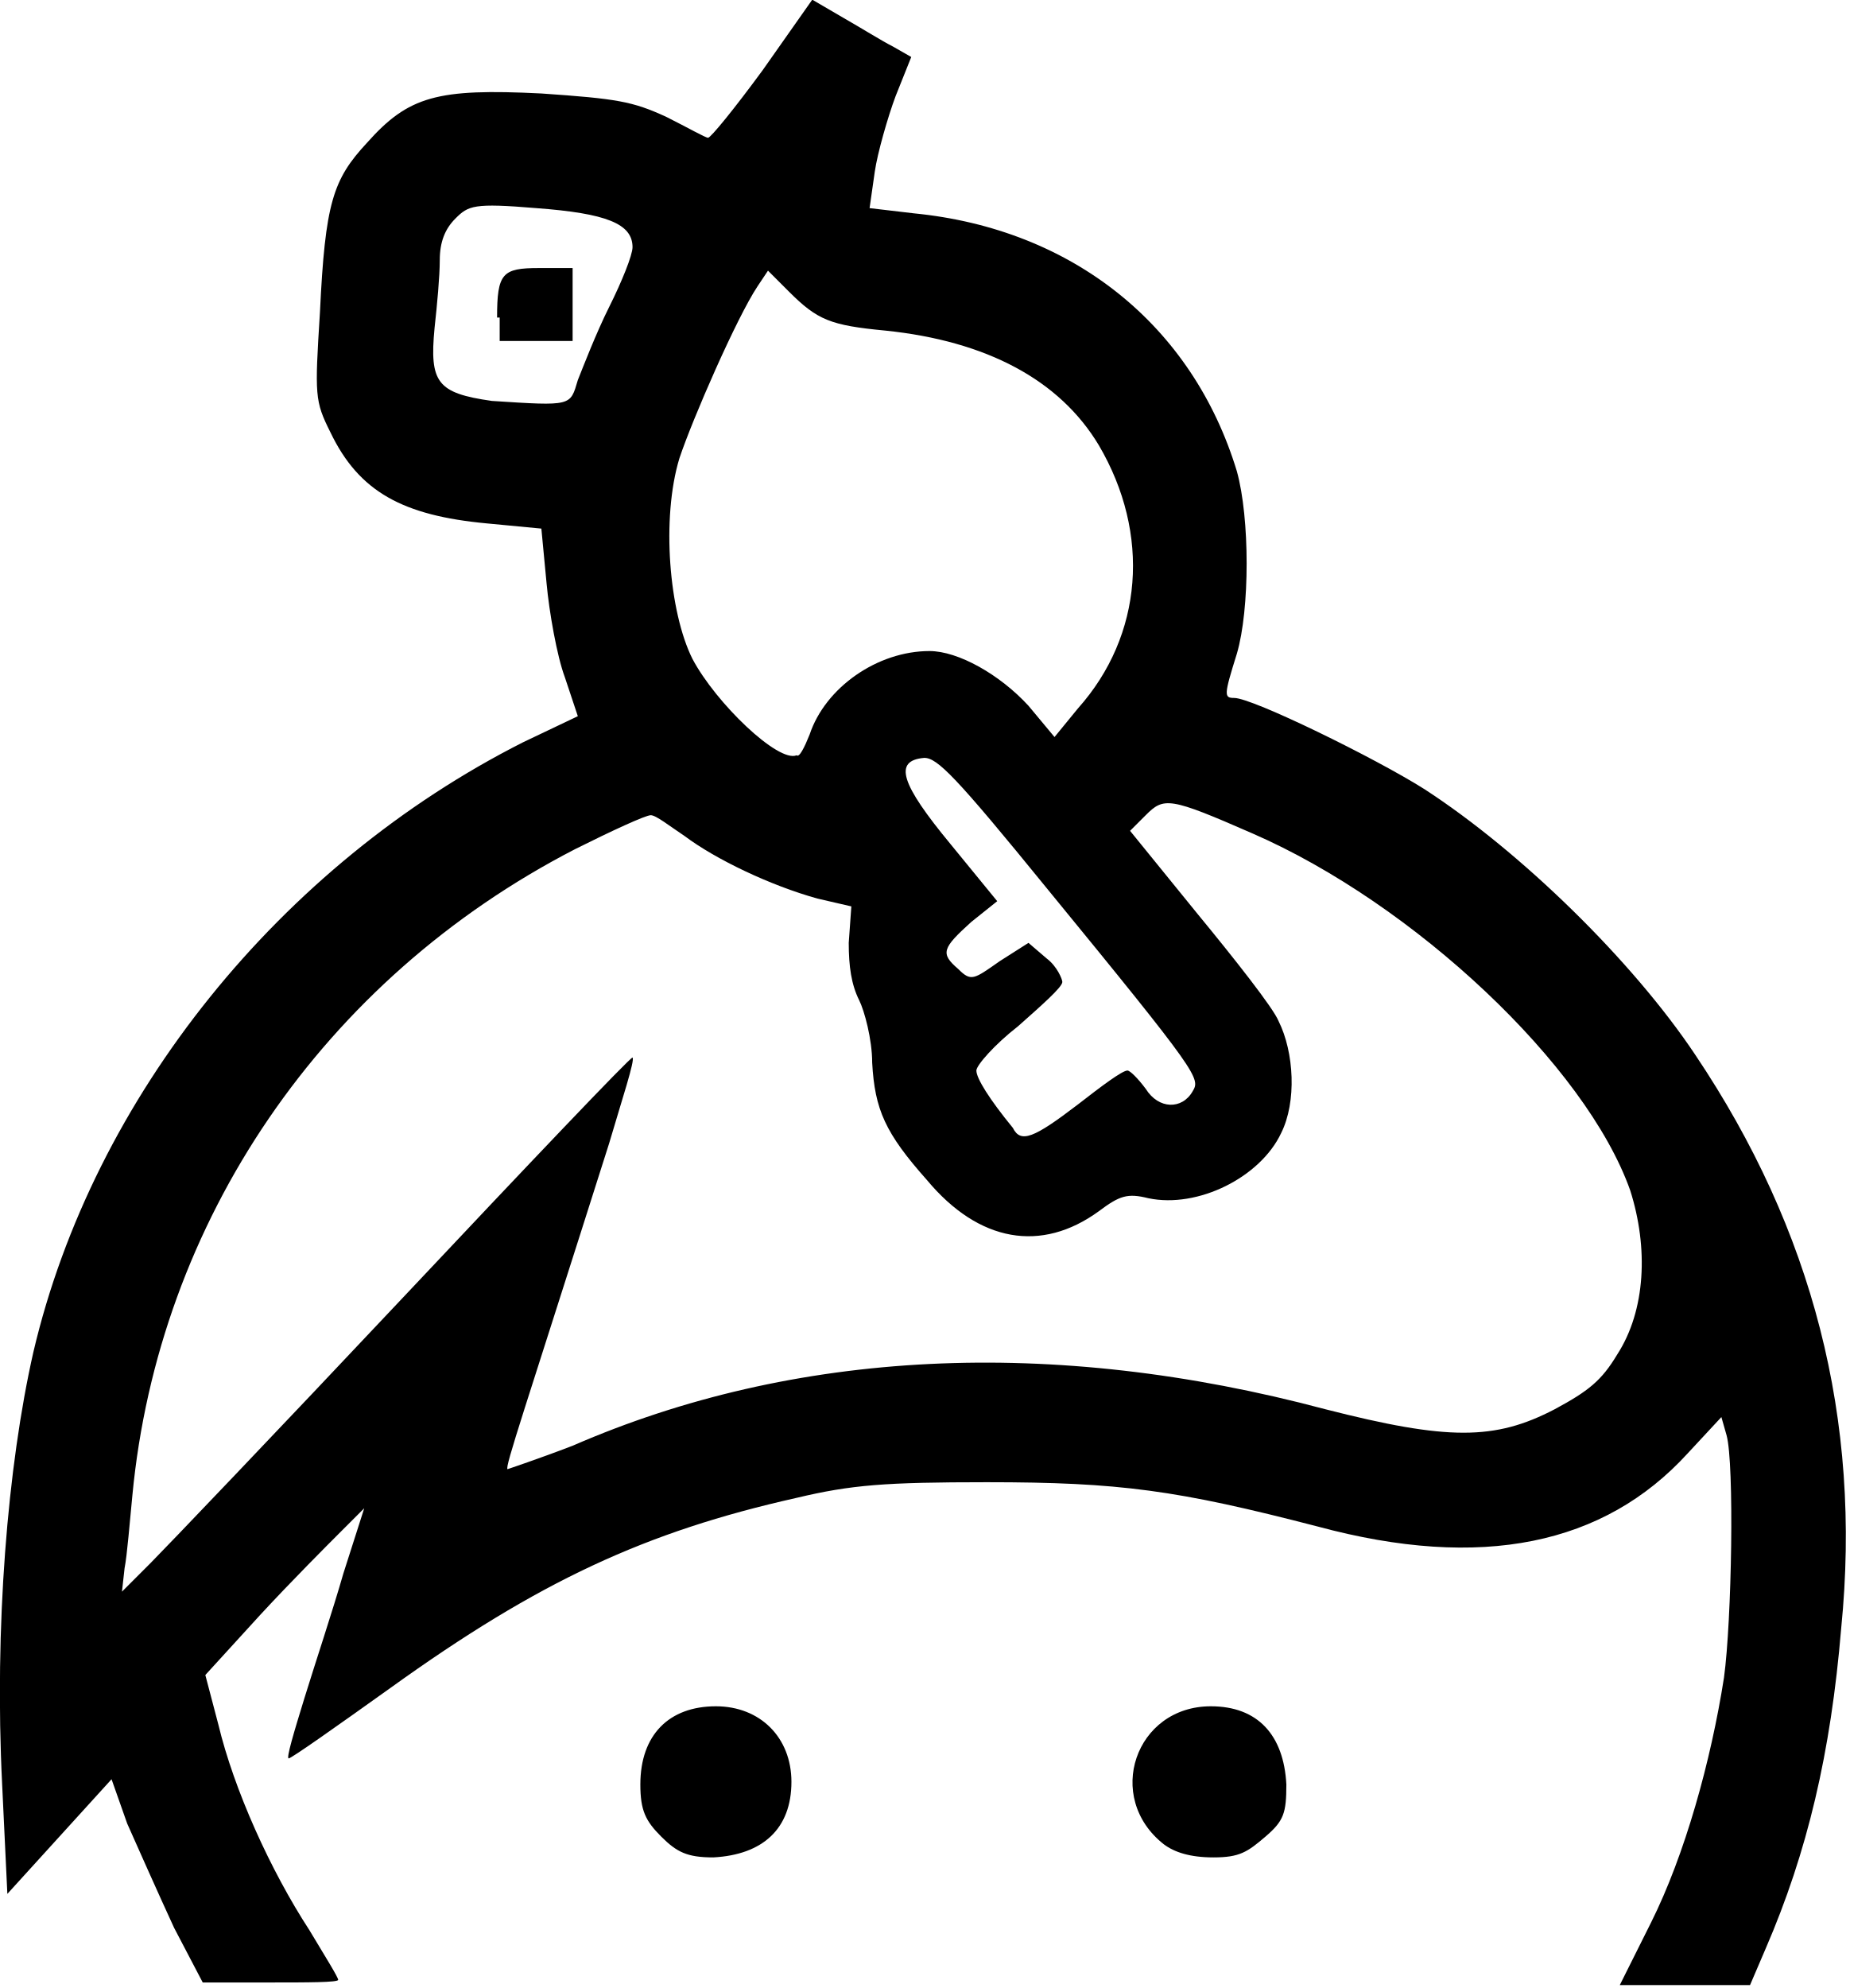
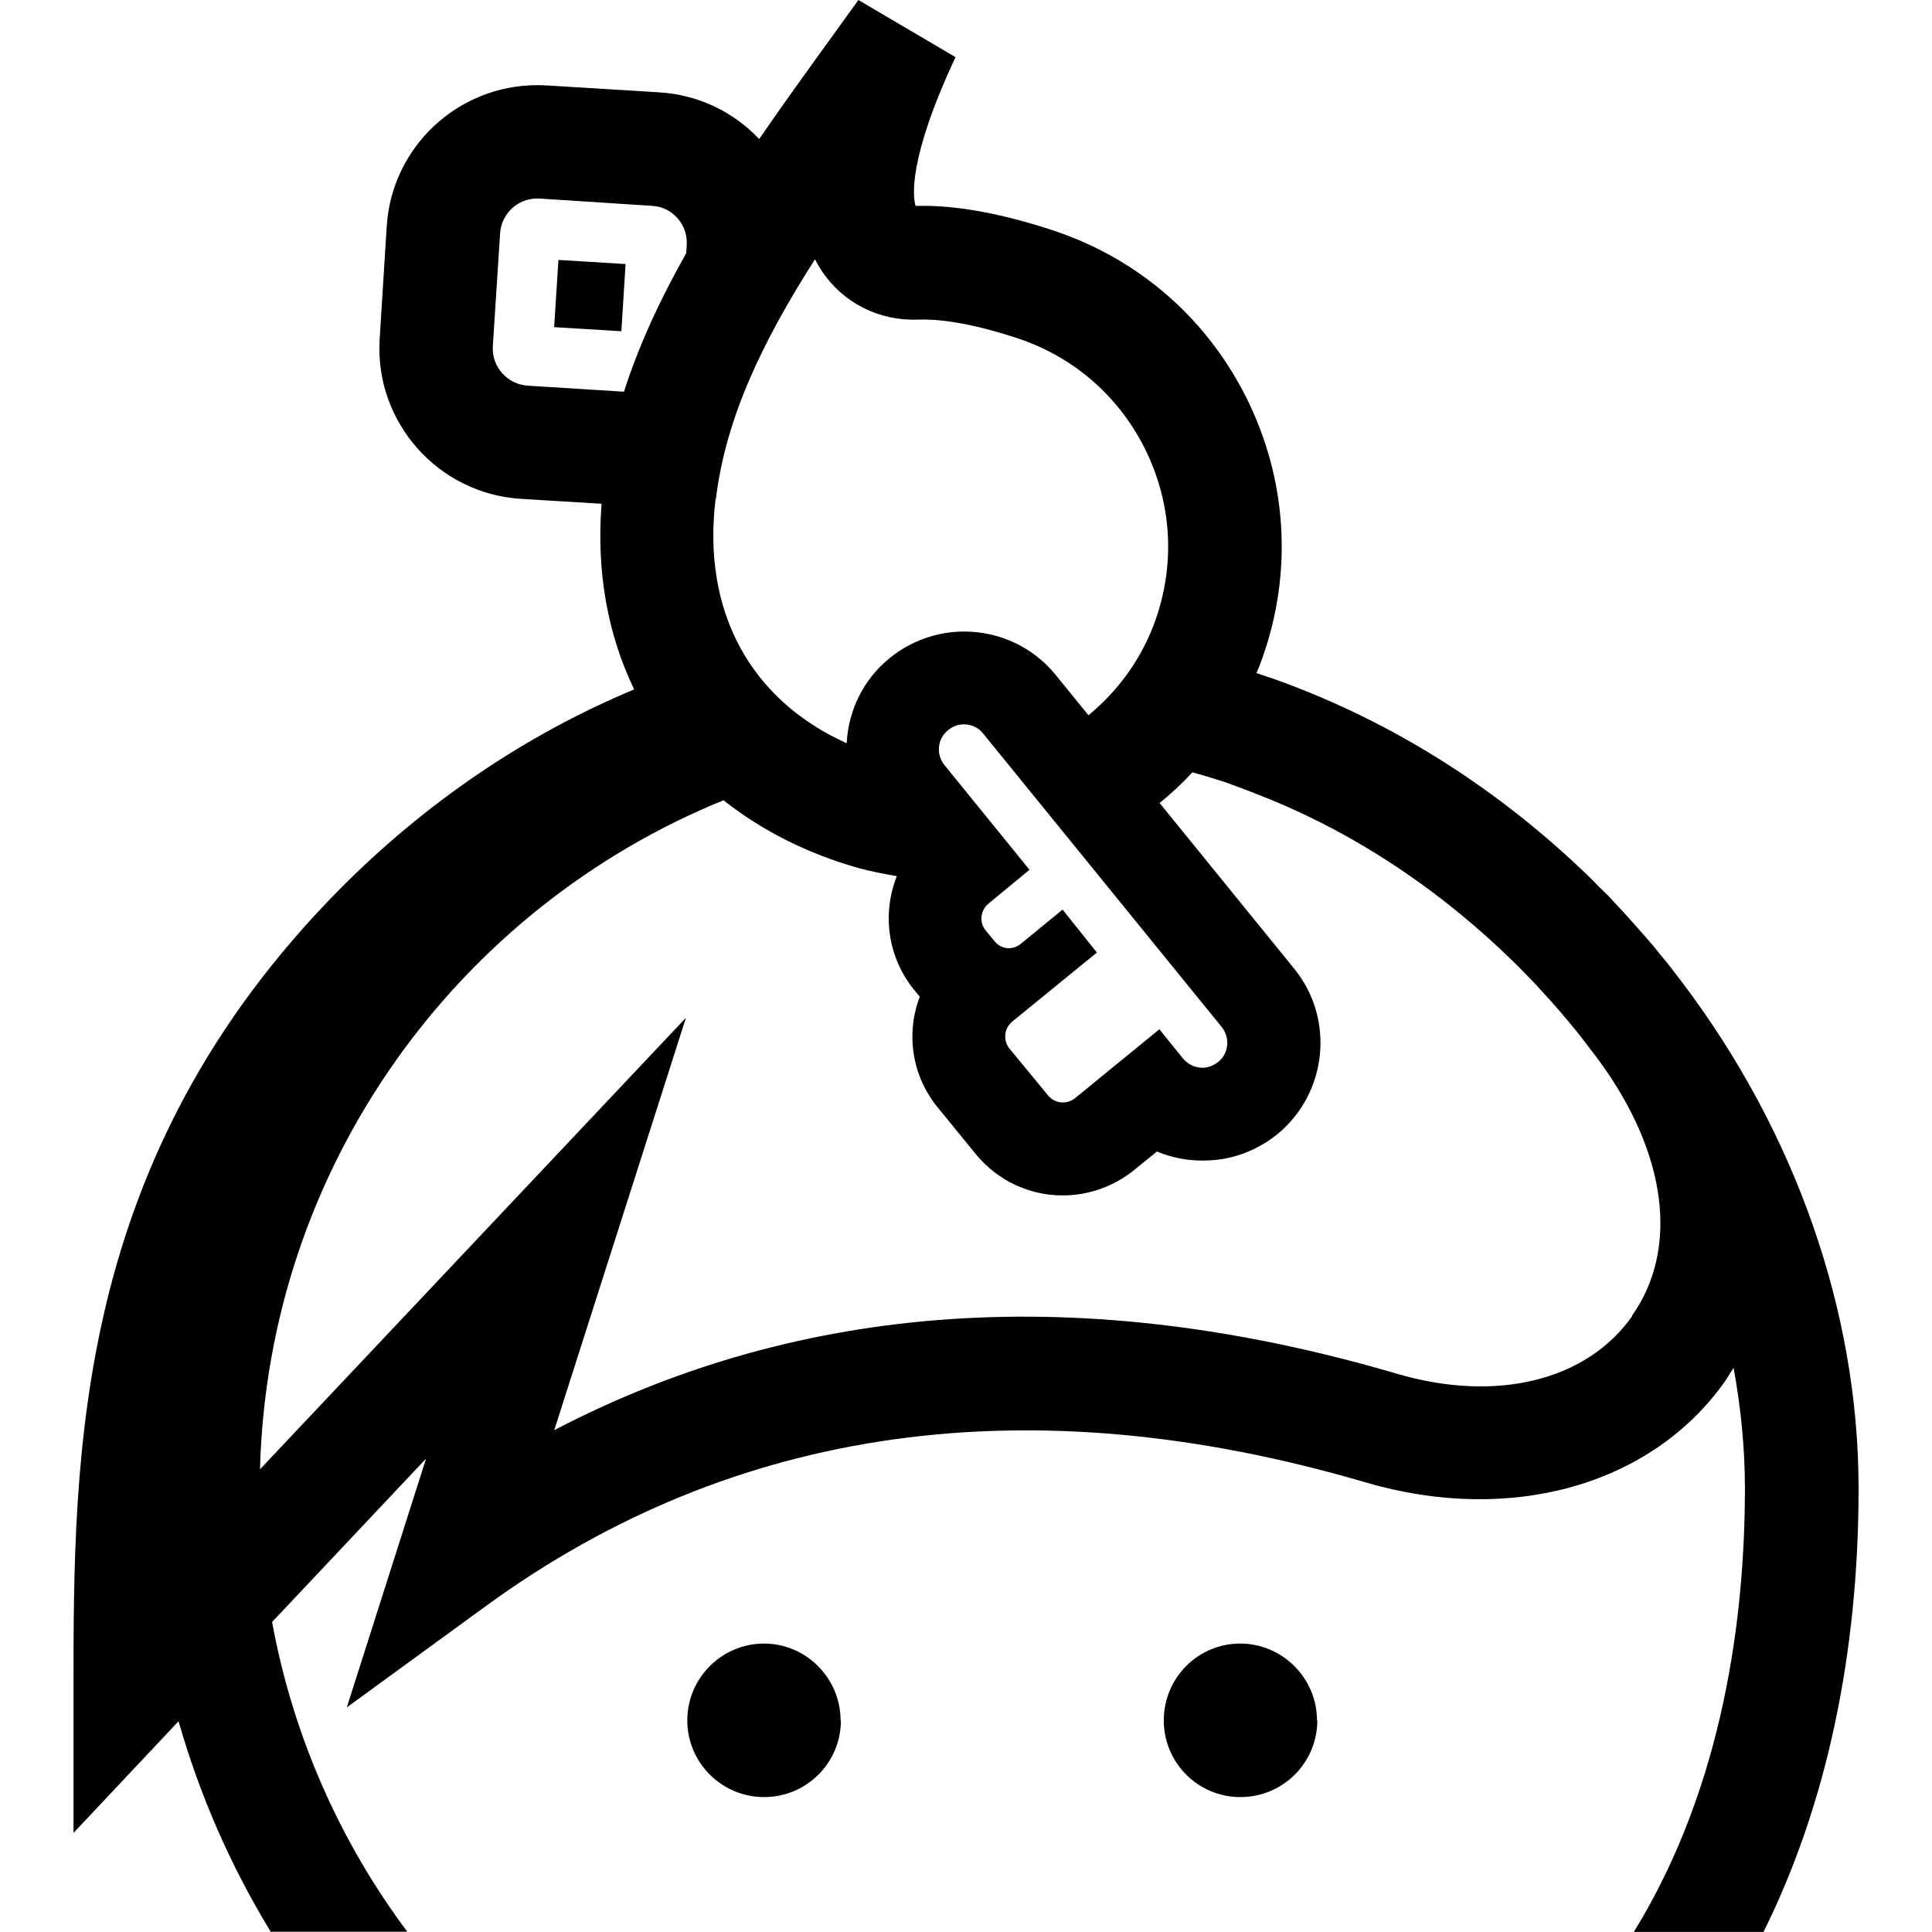
- <svg xmlns="http://www.w3.org/2000/svg" version="1.1" x="0px" y="0px" viewBox="0 0 71 76.3" style="enable-background:new 0 0 71 76.3;" xml:space="preserve">
-   <style type="text/css">.st0{fill:#000000;}</style>
-   <g transform="translate(-241.1176,-377.8123)">
-     <path class="st0" d="M247.8,451.8c-0.6-1.3-1.4-3.1-1.8-4l-0.6-1.7l-2,2.2l-2,2.2 l-0.2-4.2c-0.3-6,0.2-12.2,1.2-16.6c2.3-9.8,9.5-18.7,18.8-23.4l2.1-1l-0.5-1.5c-0.3-0.8-0.6-2.5-0.7-3.6l-0.2-2.1l-2.1-0.2 c-3.2-0.3-4.9-1.2-6-3.5c-0.6-1.2-0.6-1.4-0.4-4.6c0.2-4.2,0.5-5.1,1.8-6.5c1.6-1.8,2.7-2.1,6.7-1.9c2.9,0.2,3.5,0.3,4.8,0.9 c0.8,0.4,1.5,0.8,1.6,0.8c0.1,0,1-1.1,2.1-2.6l1.9-2.7l1.2,0.7c0.7,0.4,1.5,0.9,1.9,1.1l0.7,0.4l-0.6,1.5c-0.3,0.8-0.7,2.2-0.8,2.9 l-0.2,1.4l1.7,0.2c6.1,0.6,10.7,4.3,12.4,9.9c0.5,1.8,0.5,5.3,0,7c-0.5,1.6-0.5,1.7-0.1,1.7c0.7,0,5.4,2.3,7.3,3.5 c3.7,2.4,8,6.6,10.4,10.2c4.5,6.7,6.4,14,5.6,22c-0.4,4.8-1.3,8.6-2.9,12.3l-0.6,1.4l-2.5,0l-2.5,0l1.2-2.4 c1.3-2.6,2.3-6.2,2.8-9.4c0.3-2.2,0.4-8.2,0.1-9.3l-0.2-0.7l-1.3,1.4c-3.2,3.5-7.9,4.5-14.2,2.8c-5.4-1.4-7.6-1.7-12.7-1.7 c-3.9,0-5.2,0.1-7.3,0.6c-5.8,1.3-9.9,3.2-15.6,7.3c-2.1,1.5-3.8,2.7-3.9,2.7c-0.1,0,0.2-1,0.6-2.3c0.4-1.3,1.1-3.4,1.5-4.8 l0.8-2.5l-0.9,0.9c-0.5,0.5-1.9,1.9-3.1,3.2l-2.1,2.3l0.5,1.9c0.6,2.5,2,5.6,3.5,7.9c0.6,1,1.1,1.8,1.1,1.9s-1.2,0.1-2.6,0.1h-2.6 L247.8,451.8L247.8,451.8z M256.6,427.6c4.8-5.1,8.7-9.2,8.8-9.2c0.1,0.1-0.4,1.6-0.9,3.3c-3.3,10.4-4,12.4-3.9,12.5 c0,0,1.2-0.4,2.5-0.9c8.5-3.7,18.4-4.2,28.9-1.4c4.7,1.2,6.5,1.2,8.8,0c1.3-0.7,1.8-1.1,2.4-2.1c1.1-1.7,1.2-4.1,0.5-6.3 c-1.7-4.8-8.3-11-14.5-13.7c-3.2-1.4-3.4-1.4-4.1-0.7l-0.6,0.6l2.6,3.2c1.4,1.7,2.9,3.6,3.1,4.1c0.6,1.2,0.7,3.1,0.1,4.3 c-0.8,1.7-3.2,2.9-5.1,2.5c-0.8-0.2-1.1-0.1-1.9,0.5c-2.2,1.6-4.6,1.2-6.6-1.2c-1.6-1.8-2-2.7-2.1-4.5c0-0.9-0.3-2-0.5-2.4 c-0.3-0.6-0.4-1.3-0.4-2.2l0.1-1.4l-1.3-0.3c-1.8-0.5-3.9-1.5-5.1-2.4c-0.6-0.4-1.1-0.8-1.3-0.8s-1.5,0.6-2.9,1.3 c-9.7,5-16,14.3-17,24.8c-0.1,1-0.2,2.3-0.3,2.8l-0.1,0.9l1.1-1.1C247.4,437.3,251.8,432.7,256.6,427.6L256.6,427.6z M282.5,420.2 c0.9-0.7,1.7-1.3,1.9-1.3c0.1,0,0.4,0.3,0.7,0.7c0.5,0.8,1.4,0.8,1.8,0.1c0.3-0.5,0.3-0.6-5.6-7.8c-3.5-4.3-4.2-5-4.7-5 c-1.2,0.1-0.9,1,1,3.3l1.8,2.2l-1,0.8c-1.1,1-1.2,1.2-0.5,1.8c0.5,0.5,0.6,0.4,1.6-0.3l1.1-0.7l0.7,0.6c0.4,0.3,0.6,0.8,0.6,0.9 c0,0.2-0.8,0.9-1.7,1.7c-0.9,0.7-1.6,1.5-1.6,1.7c0,0.3,0.5,1.1,1.4,2.2C280.3,421.7,280.8,421.5,282.5,420.2L282.5,420.2z  M272.2,406c0.6-1.8,2.6-3.2,4.6-3.2c1.1,0,2.7,0.9,3.8,2.1l1,1.2l0.9-1.1c2.5-2.8,2.8-6.7,0.8-10.1c-1.5-2.5-4.3-4-8.2-4.4 c-2.1-0.2-2.6-0.4-3.7-1.5l-0.8-0.8l-0.4,0.6c-0.8,1.2-2.5,5.1-3,6.6c-0.7,2.3-0.4,5.9,0.5,7.7c0.9,1.7,3.3,4,4,3.7 C271.8,406.9,272,406.5,272.2,406L272.2,406z M263.3,392.4c0.2-0.5,0.7-1.8,1.2-2.8c0.5-1,0.9-2,0.9-2.3c0-0.9-1-1.3-3.7-1.5 c-2.4-0.2-2.6-0.1-3.1,0.4c-0.4,0.4-0.6,0.9-0.6,1.6c0,0.6-0.1,1.7-0.2,2.6c-0.2,2.1,0.1,2.5,2.2,2.8 C263.1,393.4,263,393.4,263.3,392.4z M260.2,390c0-1.7,0.2-1.9,1.6-1.9h1.3v1.4v1.4h-1.4h-1.4V390z M266.5,448.3 c-0.6-0.6-0.8-1-0.8-2c0-1.9,1.1-3,2.9-3c1.7,0,2.9,1.2,2.9,2.9c0,1.8-1.1,2.8-3,2.9C267.5,449.1,267.1,448.9,266.5,448.3 L266.5,448.3z M285.8,448.6c-2.3-1.8-1.1-5.3,1.8-5.3c1.8,0,2.8,1.1,2.9,3c0,1.1-0.1,1.4-0.8,2s-1,0.8-2,0.8 C286.8,449.1,286.2,448.9,285.8,448.6L285.8,448.6z" />
-   </g>
+ <svg xmlns="http://www.w3.org/2000/svg" aria-labelledby="simpleicons-keybase-icon" role="img" viewBox="0 0 24 24">
+   <path d="M10.446 21.371c0 .528-.428.953-.954.953-.525 0-.954-.425-.954-.953 0-.526.428-.954.953-.954.524 0 .951.431.951.955m5.922-.001c0 .528-.428.953-.955.953-.526 0-.952-.425-.952-.953 0-.526.423-.954.949-.954s.954.431.954.955" />
+   <path d="M20.904 12.213l-.156-.204c-.046-.06-.096-.116-.143-.175-.045-.061-.094-.113-.141-.169-.104-.12-.209-.239-.319-.359l-.076-.08-.091-.099-.135-.131c-.015-.018-.032-.034-.05-.053-1.16-1.139-2.505-1.986-3.955-2.504l-.23-.078c.012-.027.024-.055.035-.083.41-1.064.367-2.223-.12-3.255-.491-1.035-1.356-1.8-2.438-2.16-.656-.216-1.23-.319-1.711-.305-.033-.105-.1-.577.496-1.848L10.663 0l-.287.399c-.33.455-.648.895-.945 1.328-.328-.345-.766-.552-1.245-.58L6.79 1.061h-.012c-.033-.003-.07-.003-.104-.003-.99 0-1.81.771-1.87 1.755l-.088 1.402v.003c-.061 1.029.727 1.915 1.755 1.979l1.002.061c-.065.84.073 1.62.405 2.306-1.346.562-2.586 1.401-3.66 2.484C.913 14.391.913 18.051.913 20.994v1.775l1.305-1.387c.266.93.652 1.807 1.145 2.615H5.06c-.833-1.114-1.419-2.426-1.68-3.848l1.913-2.03-.985 3.091 1.74-1.268c3.075-2.234 6.744-2.75 10.91-1.529 1.805.532 3.56.039 4.473-1.257l.104-.165c.091.498.141.998.141 1.496 0 1.563-.255 3.687-1.38 5.512h1.611c.776-1.563 1.181-3.432 1.181-5.512-.001-2.199-.786-4.421-2.184-6.274zM8.894 6.191c.123-1.002.578-1.949 1.23-2.97.025.05.054.097.084.144.264.398.713.625 1.199.605.217-.008.605.025 1.233.232.714.236 1.286.744 1.608 1.425s.349 1.442.079 2.149c-.173.445-.454.82-.806 1.109l-.408-.502-.002-.003c-.279-.341-.694-.535-1.134-.535-.335 0-.664.117-.925.33-.334.27-.514.66-.534 1.058-1.2-.541-1.8-1.643-1.628-3.041l.004-.001zm4.304 5.11l-.519.425c-.046.036-.095.053-.146.053-.066 0-.133-.03-.177-.085l-.111-.135c-.083-.1-.067-.25.034-.334l.51-.42-1.055-1.299c-.109-.133-.091-.33.044-.436.058-.048.126-.072.194-.072.091 0 .181.038.24.113l2.963 3.645c.109.135.09.33-.042.436-.039.029-.082.053-.126.063-.023.006-.045.009-.07.009-.09 0-.178-.04-.24-.113l-.295-.365-1.045.854c-.046.037-.1.055-.154.055-.068 0-.139-.03-.186-.09l-.477-.579c-.082-.102-.068-.252.035-.336l1.051-.857-.426-.533-.002.001zM7.753 4.866l-1.196-.075c-.255-.015-.45-.235-.435-.488l.09-1.401c.014-.245.216-.436.461-.436h.024l1.401.091c.123.006.236.06.317.152.083.094.123.21.116.336l-.007.101c-.32.567-.585 1.134-.773 1.72h.002zm12.524 11.481c-.565.805-1.687 1.081-2.924.718-3.886-1.141-7.396-.903-10.468.701l1.636-5.123-5.291 5.609c.099-3.762 2.453-6.966 5.758-8.311.471.373 1.034.66 1.673.841.16.044.322.074.48.102-.183.458-.119.997.21 1.407l.075.09c-.172.45-.105.975.221 1.374l.475.582c.266.325.659.513 1.079.513.321 0 .635-.111.886-.314l.285-.232c.174.074.367.113.566.113.113 0 .222-.01.33-.035.218-.05.424-.15.598-.291.623-.51.72-1.435.209-2.06l-1.67-2.056c.145-.117.281-.244.408-.381.135.037.271.078.4.12.266.097.533.198.795.315 1.005.445 1.954 1.1 2.771 1.897.029.03.059.055.085.083l.17.175c.038.039.076.079.111.12.079.085.16.175.239.267l.126.15c.045.053.086.104.13.16l.114.15c.04.051.079.102.117.154.838 1.149.987 2.329.404 3.157v.005z" />
+   <path d="M7.719 4.115l-.835-.051.053-.835.834.051-.052.835z" />
</svg>
